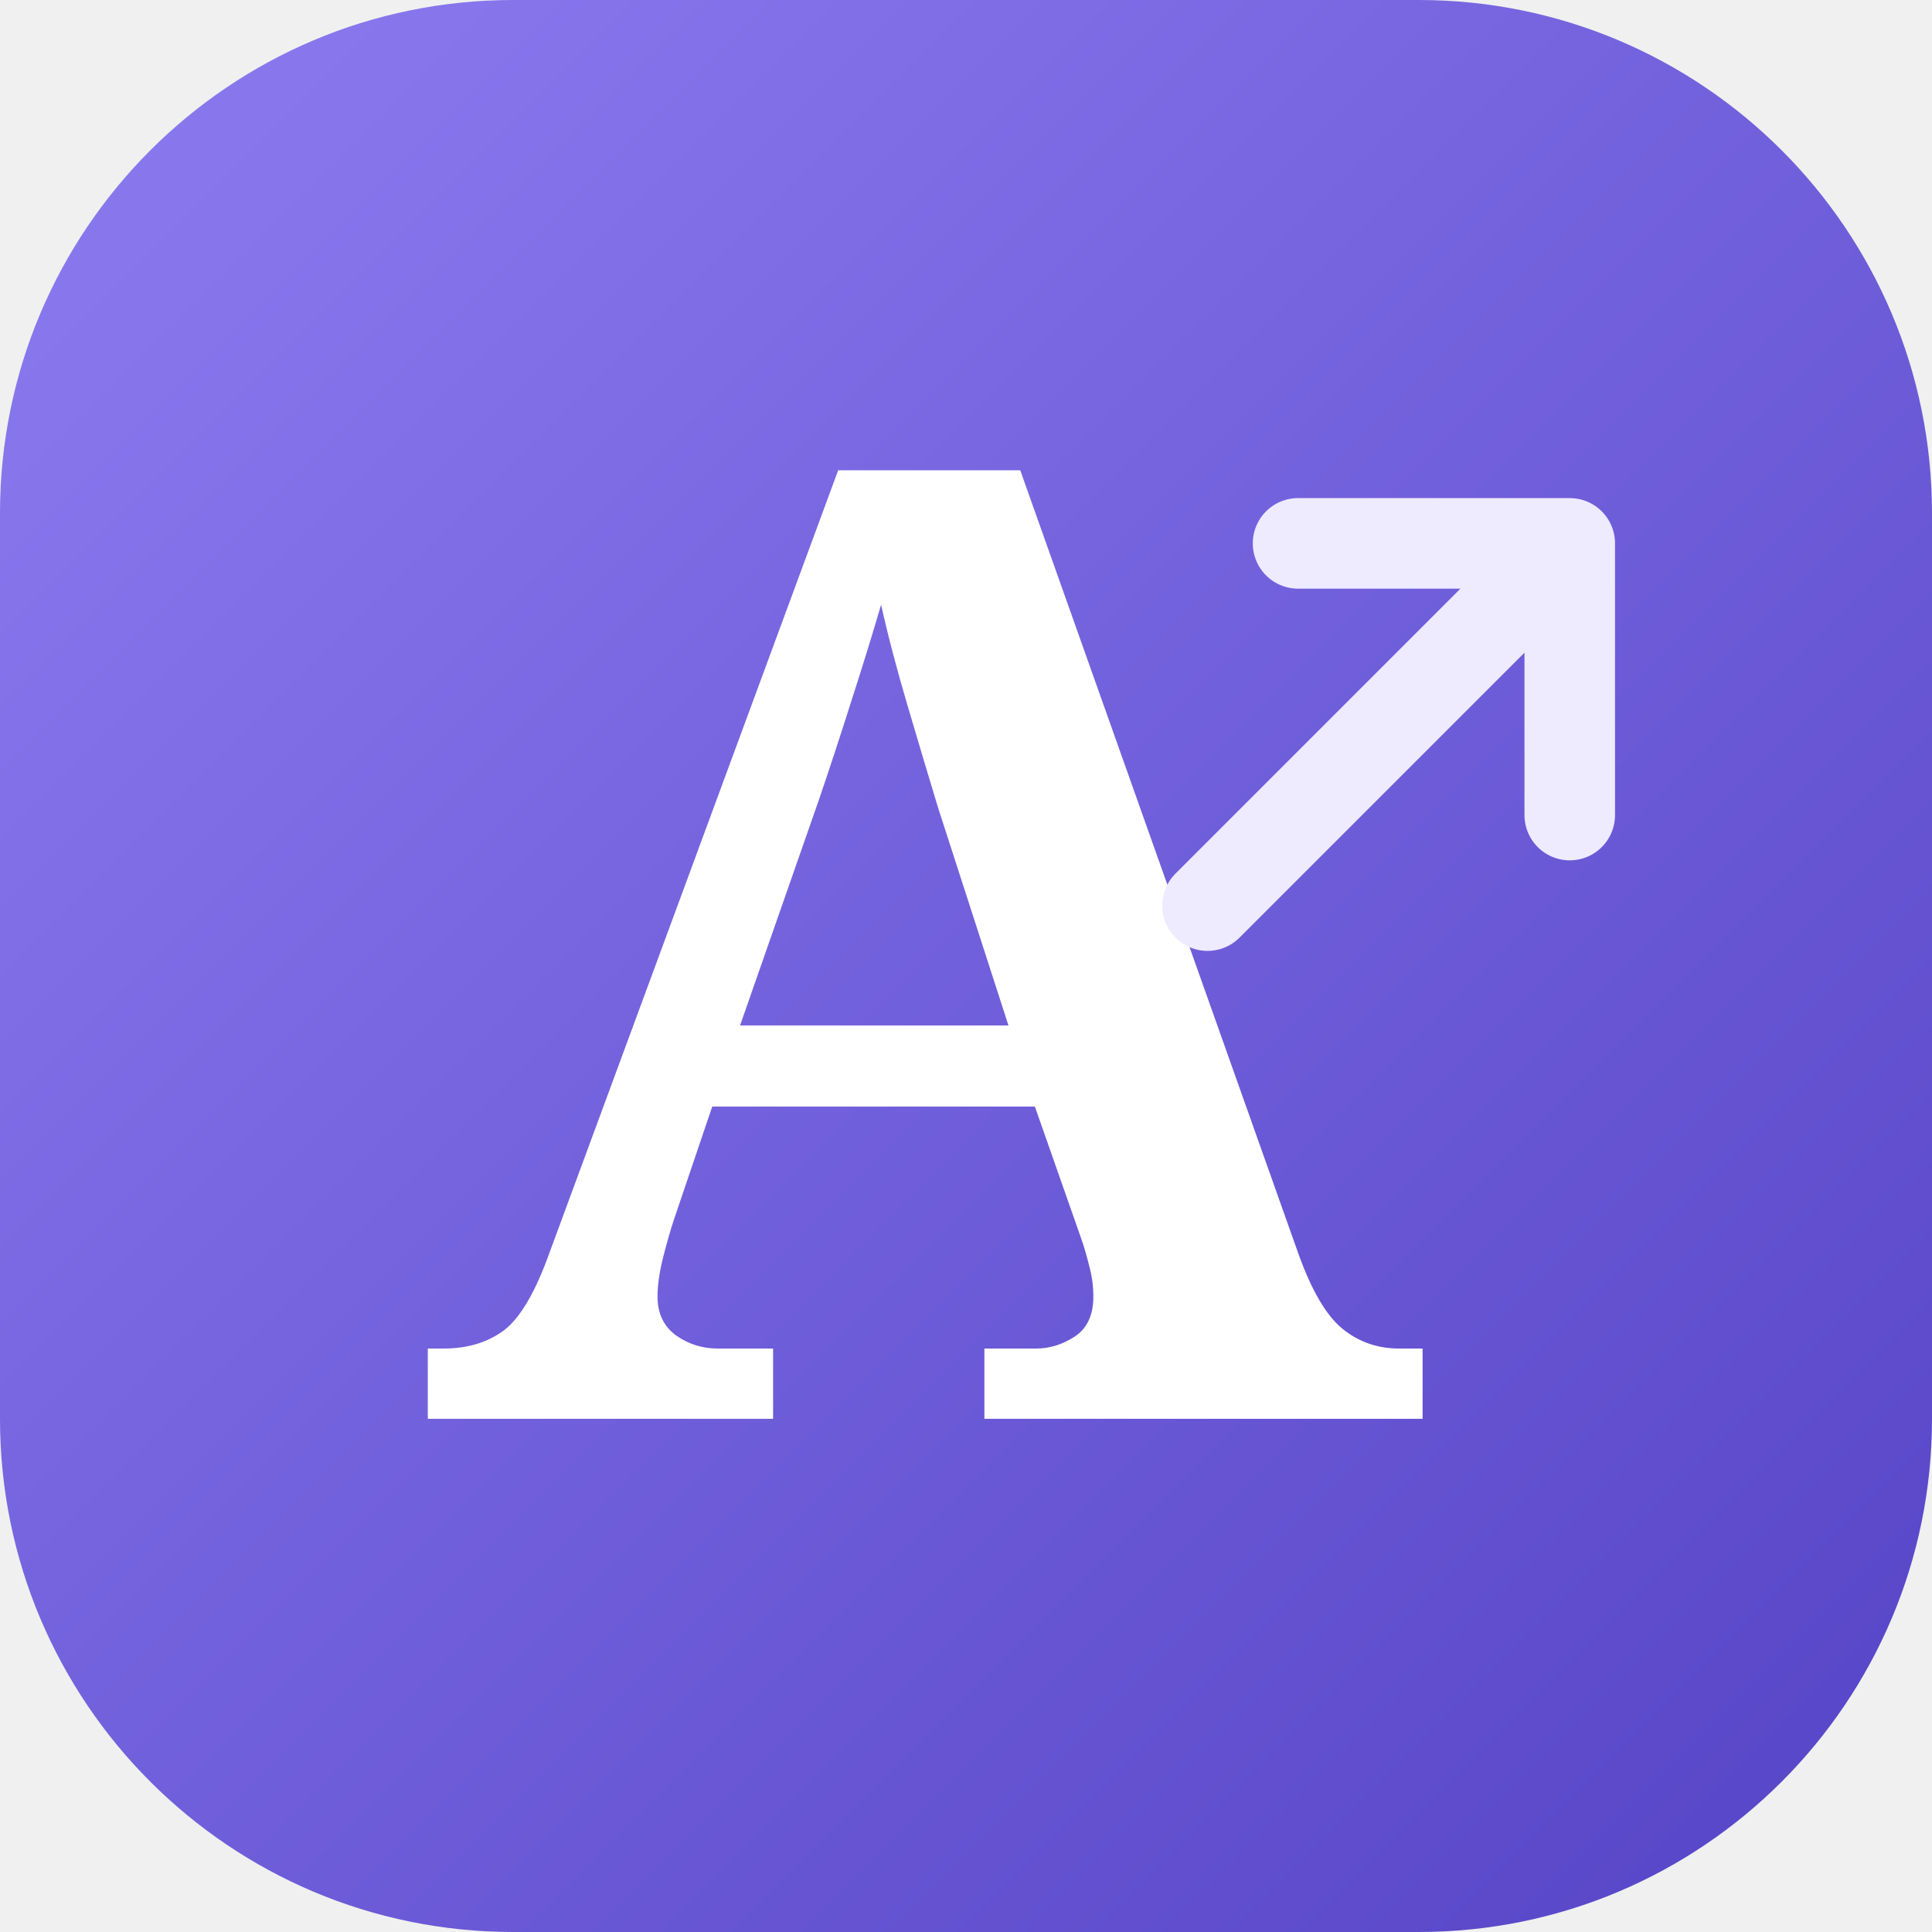
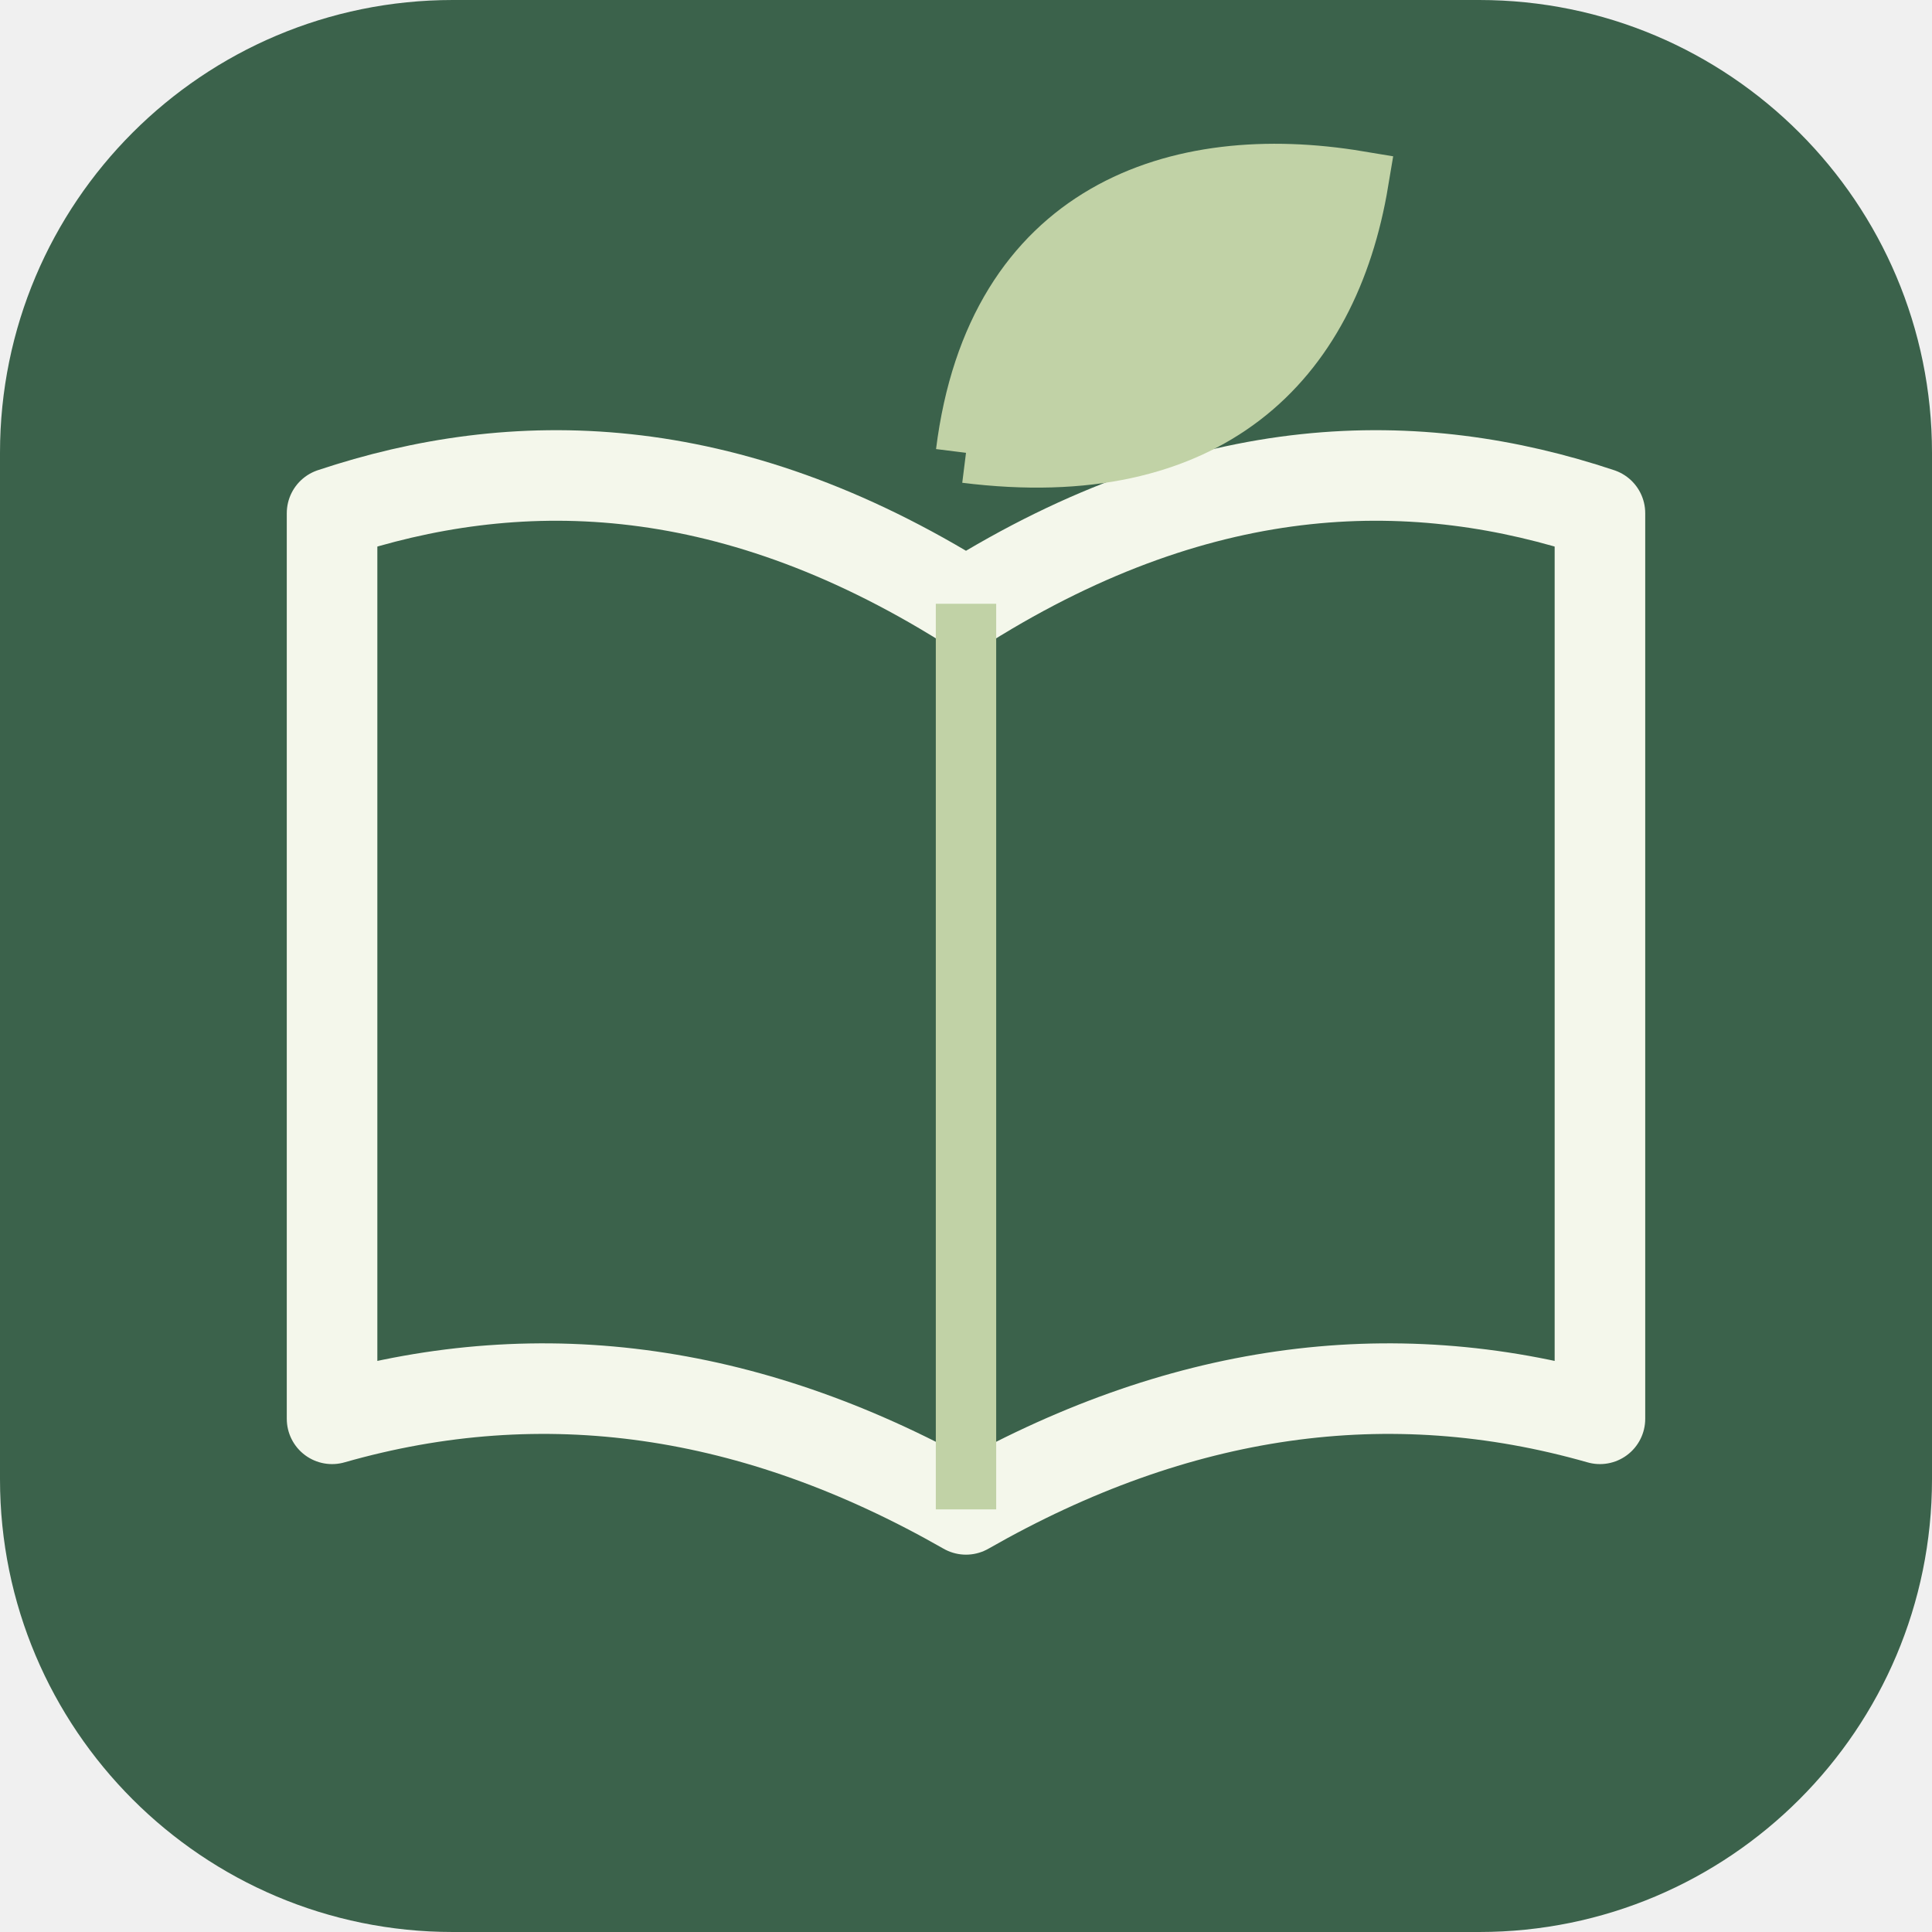
<svg xmlns="http://www.w3.org/2000/svg" viewBox="0 0 64 64">
-   <defs>
-     <linearGradient id="g" x1="0" y1="0" x2="1" y2="1">
-       <stop stop-color="#8d7cf0" />
-       <stop offset="1" stop-color="#5543c6" />
-     </linearGradient>
-   </defs>
-   <rect width="64" height="64" rx="17" fill="url(#g)" />
-   <text x="14" y="47" font-family="Georgia,serif" font-size="44" font-weight="700" fill="#fff">A</text>
-   <path d="M43 18h9v9m0-9L40 30" stroke="#eeeaff" stroke-width="3" stroke-linecap="round" stroke-linejoin="round" fill="none" />
+   <rect width="64" height="64" rx="15" fill="#3b624b" />
+   <path d="M32 20c-8-5-15-5-21-3v30c7-2 14-1 21 3 7-4 14-5 21-3V17c-6-2-13-2-21 3Z" fill="none" stroke="#f4f7eb" stroke-width="3" stroke-linejoin="round" />
+   <path d="M32 20v30m0-35c1-8 7-10 13-9-1 6-5 10-13 9" fill="#c1d2a6" stroke="#c1d2a6" stroke-width="2" />
</svg>
